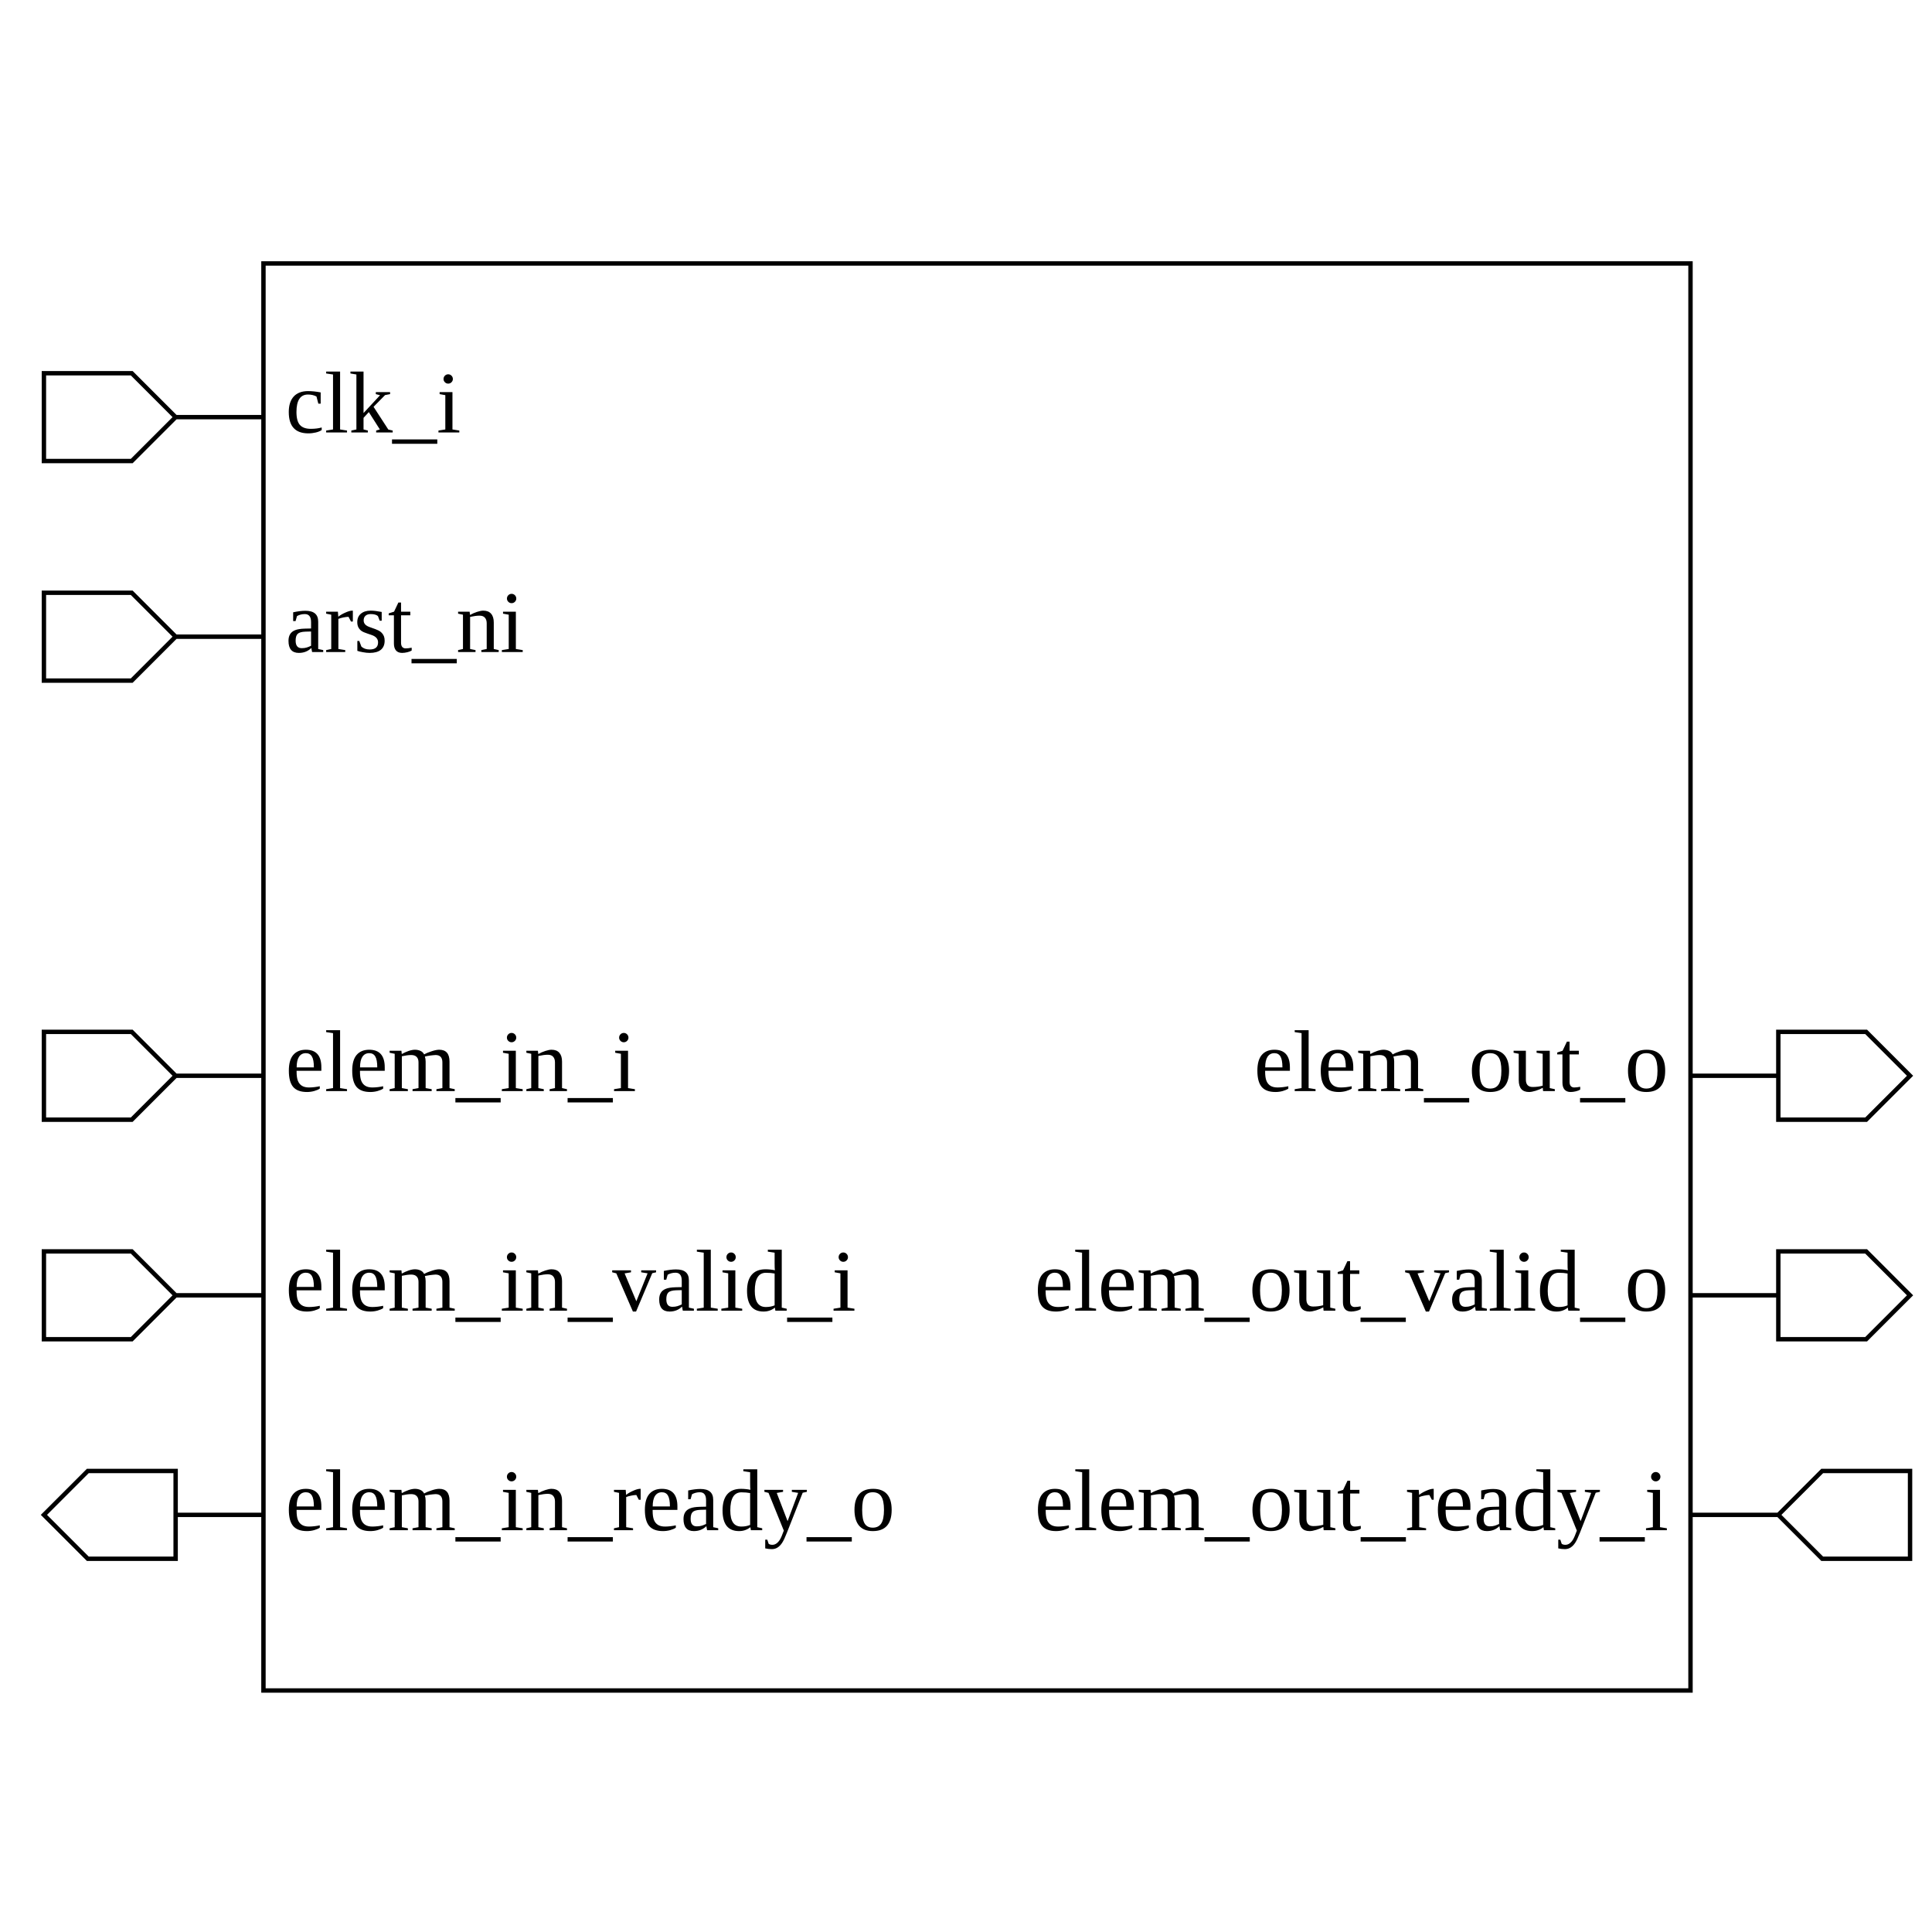
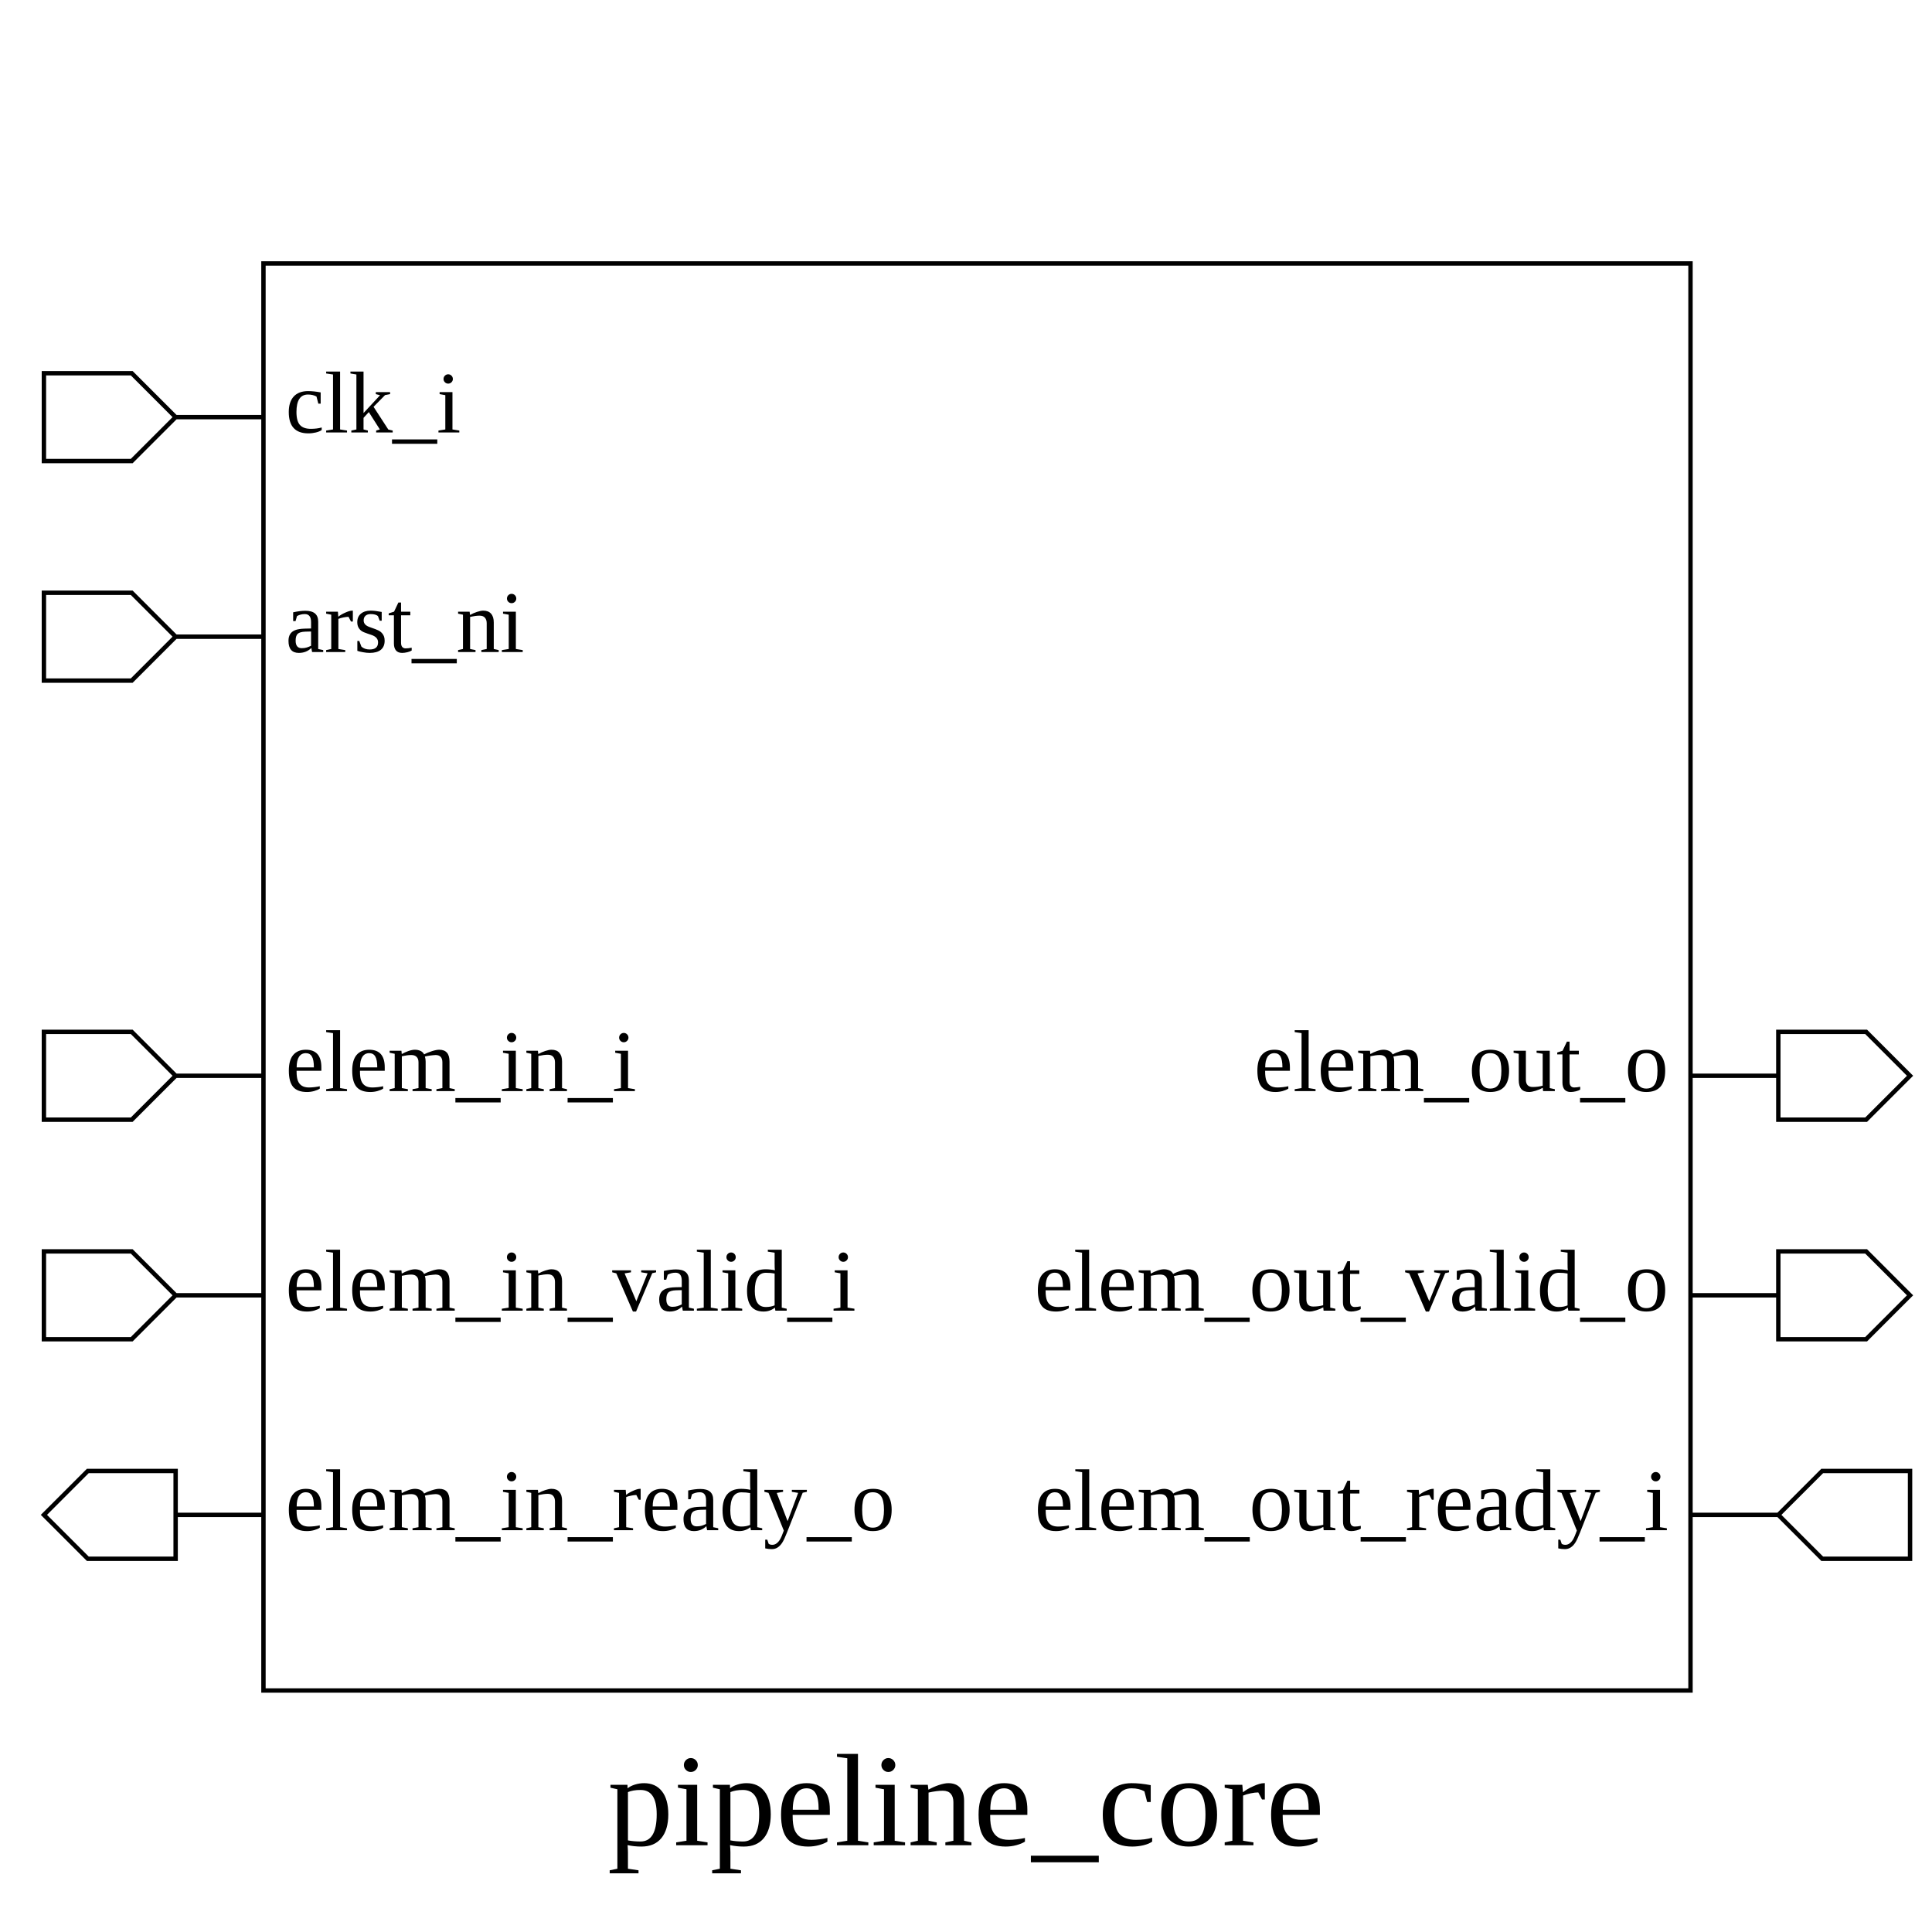
<svg xmlns="http://www.w3.org/2000/svg" height="440" width="440">
  <rect width="100%" height="100%" x="0" y="0" style="fill:white;stroke:white;stroke-width:0" />
  <g style="fill:white;stroke:black;stroke-width:1">
    <rect width="325" height="325" x="60" y="60" />
    <polygon points="10,95 10,85 30,85 40,95 60,95 40,95 30,105 10,105 10,95" />
    <text x="65" y="85" dominant-baseline="hanging" text-anchor="start" font-size="20" style="fill:black;stroke:black;stroke-width:0">clk_i</text>
    <polygon points="10,145 10,135 30,135 40,145 60,145 40,145 30,155 10,155 10,145" />
    <text x="65" y="135" dominant-baseline="hanging" text-anchor="start" font-size="20" style="fill:black;stroke:black;stroke-width:0">arst_ni</text>
    <polygon points="10,245 10,235 30,235 40,245 60,245 40,245 30,255 10,255 10,245" />
    <text x="65" y="235" dominant-baseline="hanging" text-anchor="start" font-size="20" style="fill:black;stroke:black;stroke-width:0">elem_in_i</text>
    <polygon points="10,295 10,285 30,285 40,295 60,295 40,295 30,305 10,305 10,295" />
    <text x="65" y="285" dominant-baseline="hanging" text-anchor="start" font-size="20" style="fill:black;stroke:black;stroke-width:0">elem_in_valid_i</text>
    <polygon points="10,345 20,335 40,335 40,345 60,345 40,345 40,355 20,355 10,345" />
    <text x="65" y="335" dominant-baseline="hanging" text-anchor="start" font-size="20" style="fill:black;stroke:black;stroke-width:0">elem_in_ready_o</text>
    <polygon points="385,245 405,245 405,235 425,235 435,245 425,255 405,255 405,245 385,245" />
    <text x="380" y="235" dominant-baseline="hanging" text-anchor="end" font-size="20" style="fill:black;stroke:black;stroke-width:0">elem_out_o</text>
    <polygon points="385,295 405,295 405,285 425,285 435,295 425,305 405,305 405,295 385,295" />
    <text x="380" y="285" dominant-baseline="hanging" text-anchor="end" font-size="20" style="fill:black;stroke:black;stroke-width:0">elem_out_valid_o</text>
    <polygon points="385,345 405,345 415,335 435,335 435,345 435,355 415,355 405,345 385,345" />
    <text x="380" y="335" dominant-baseline="hanging" text-anchor="end" font-size="20" style="fill:black;stroke:black;stroke-width:0">elem_out_ready_i</text>
+     <text x="220" y="400" dominant-baseline="hanging" text-anchor="middle" font-size="30" style="fill:black;stroke:black;stroke-width:0">pipeline_core</text>
  </g>
</svg>
